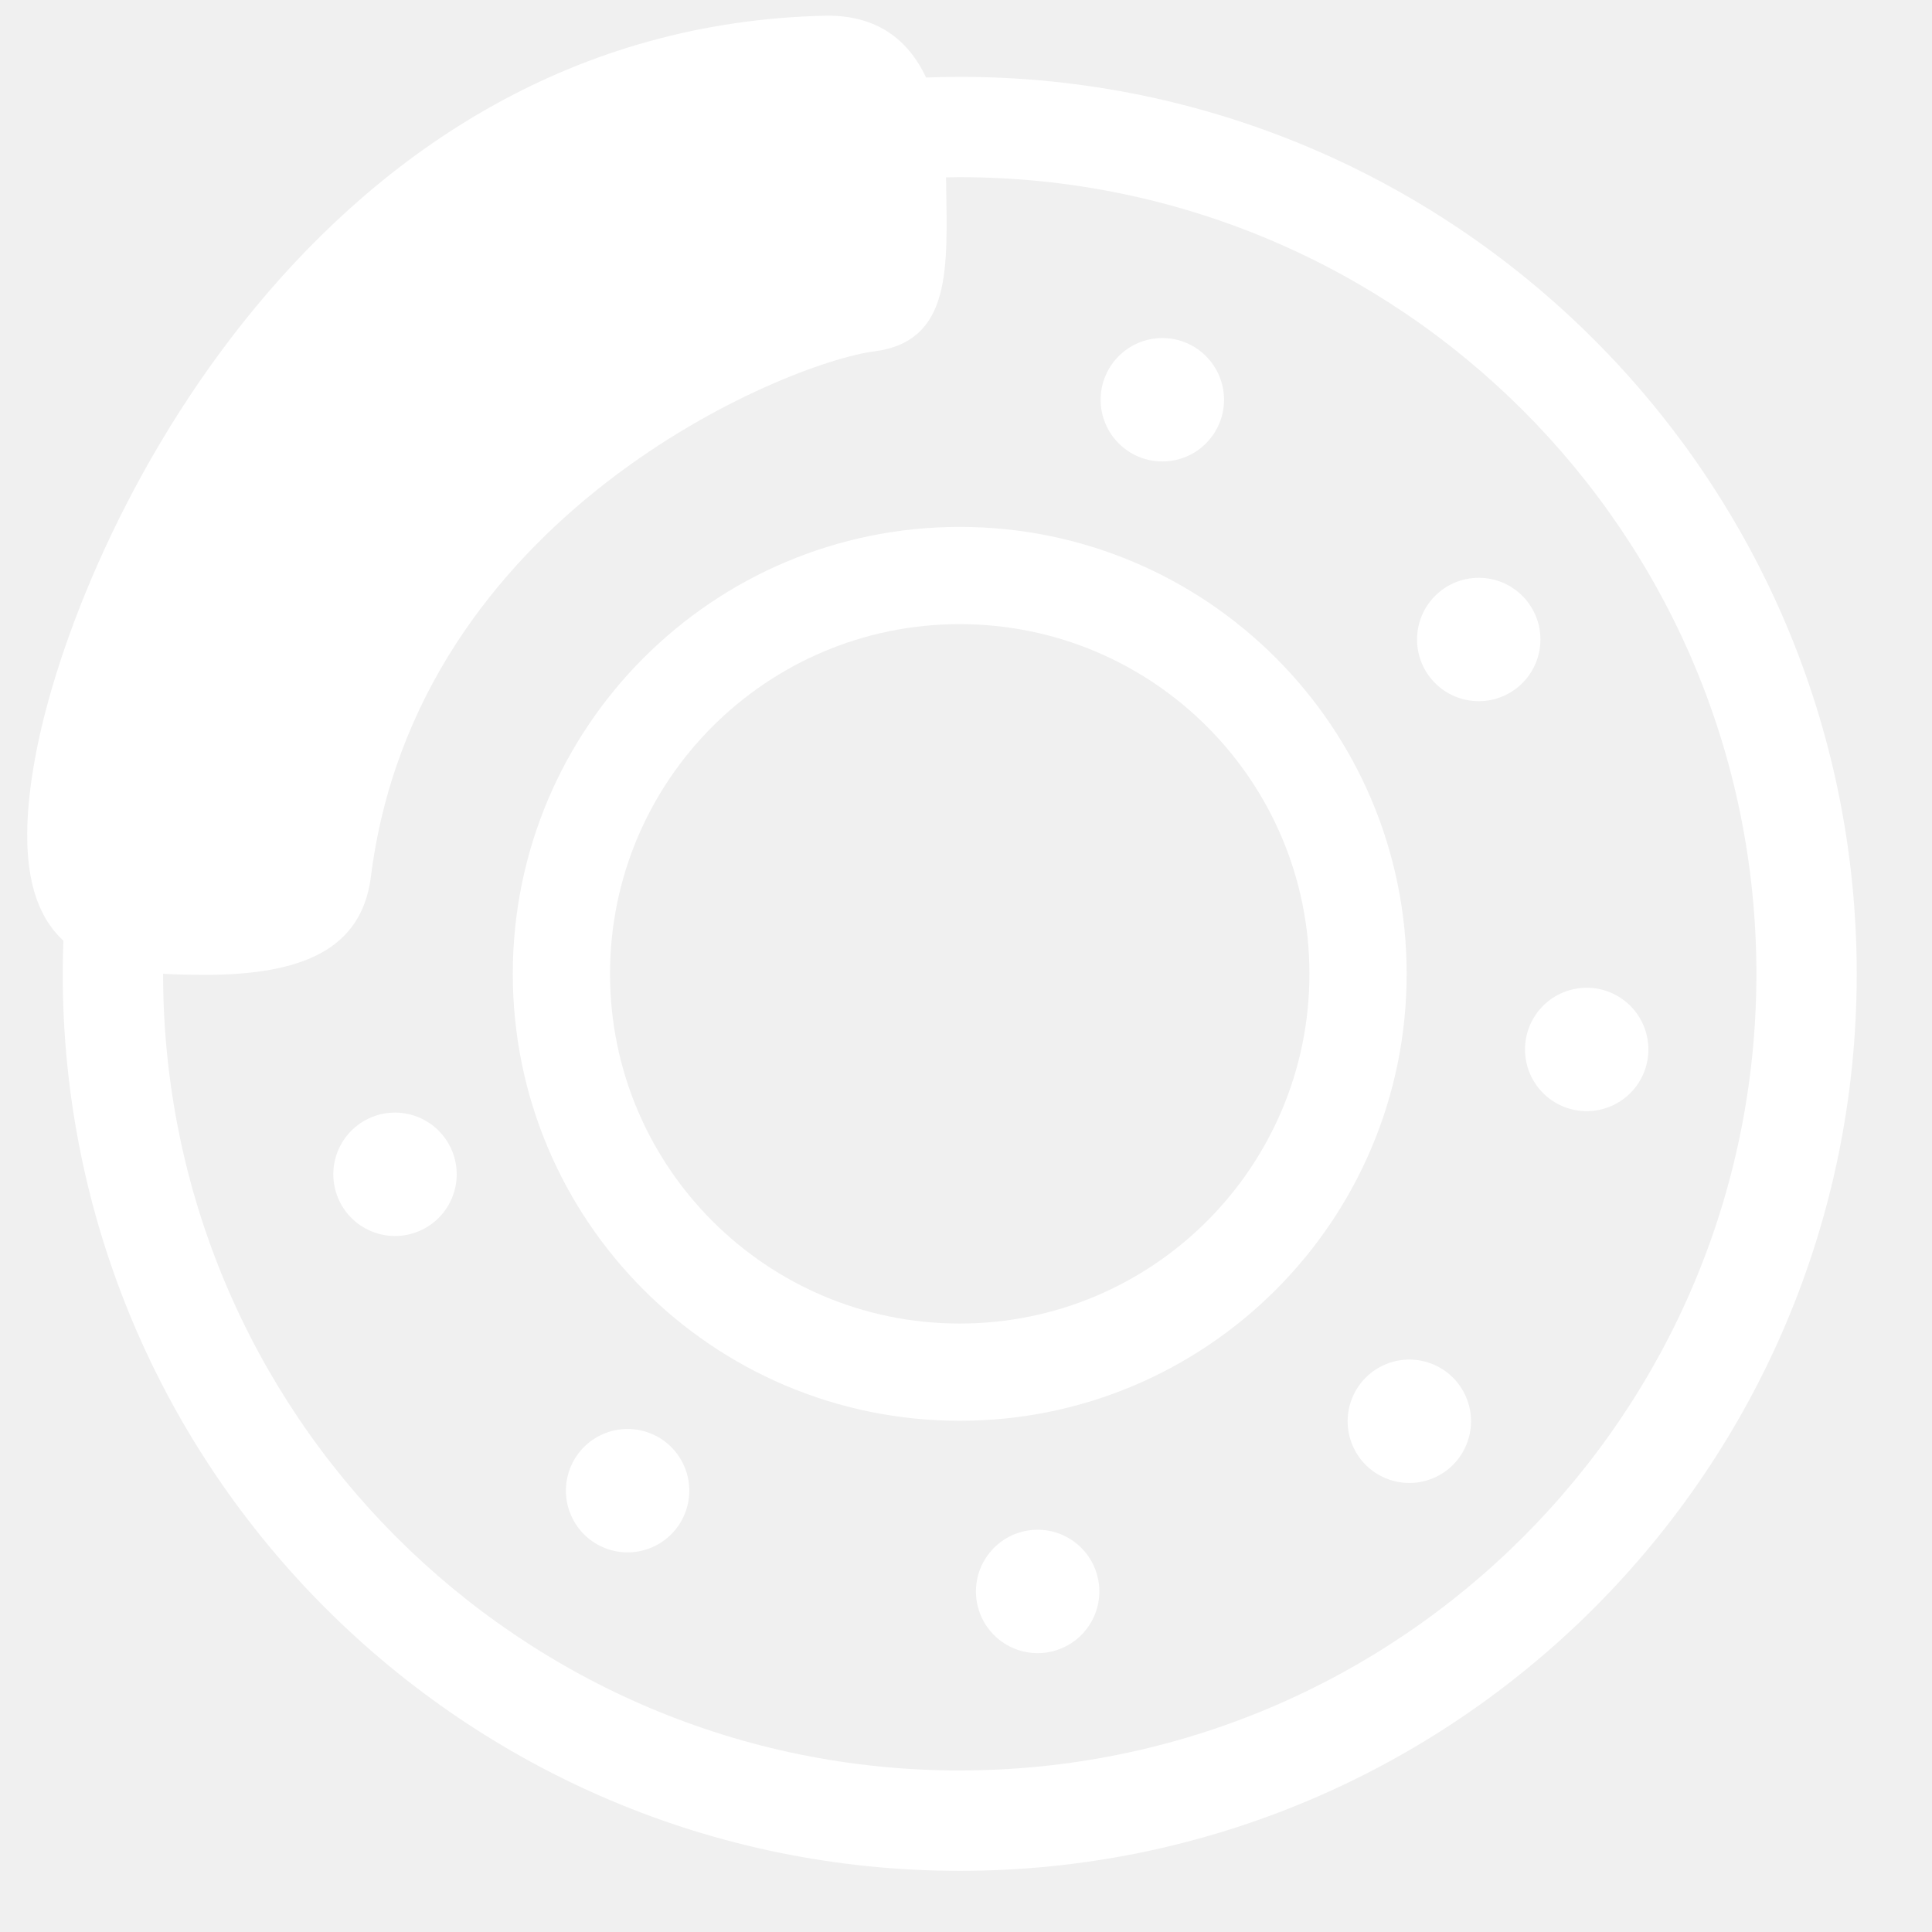
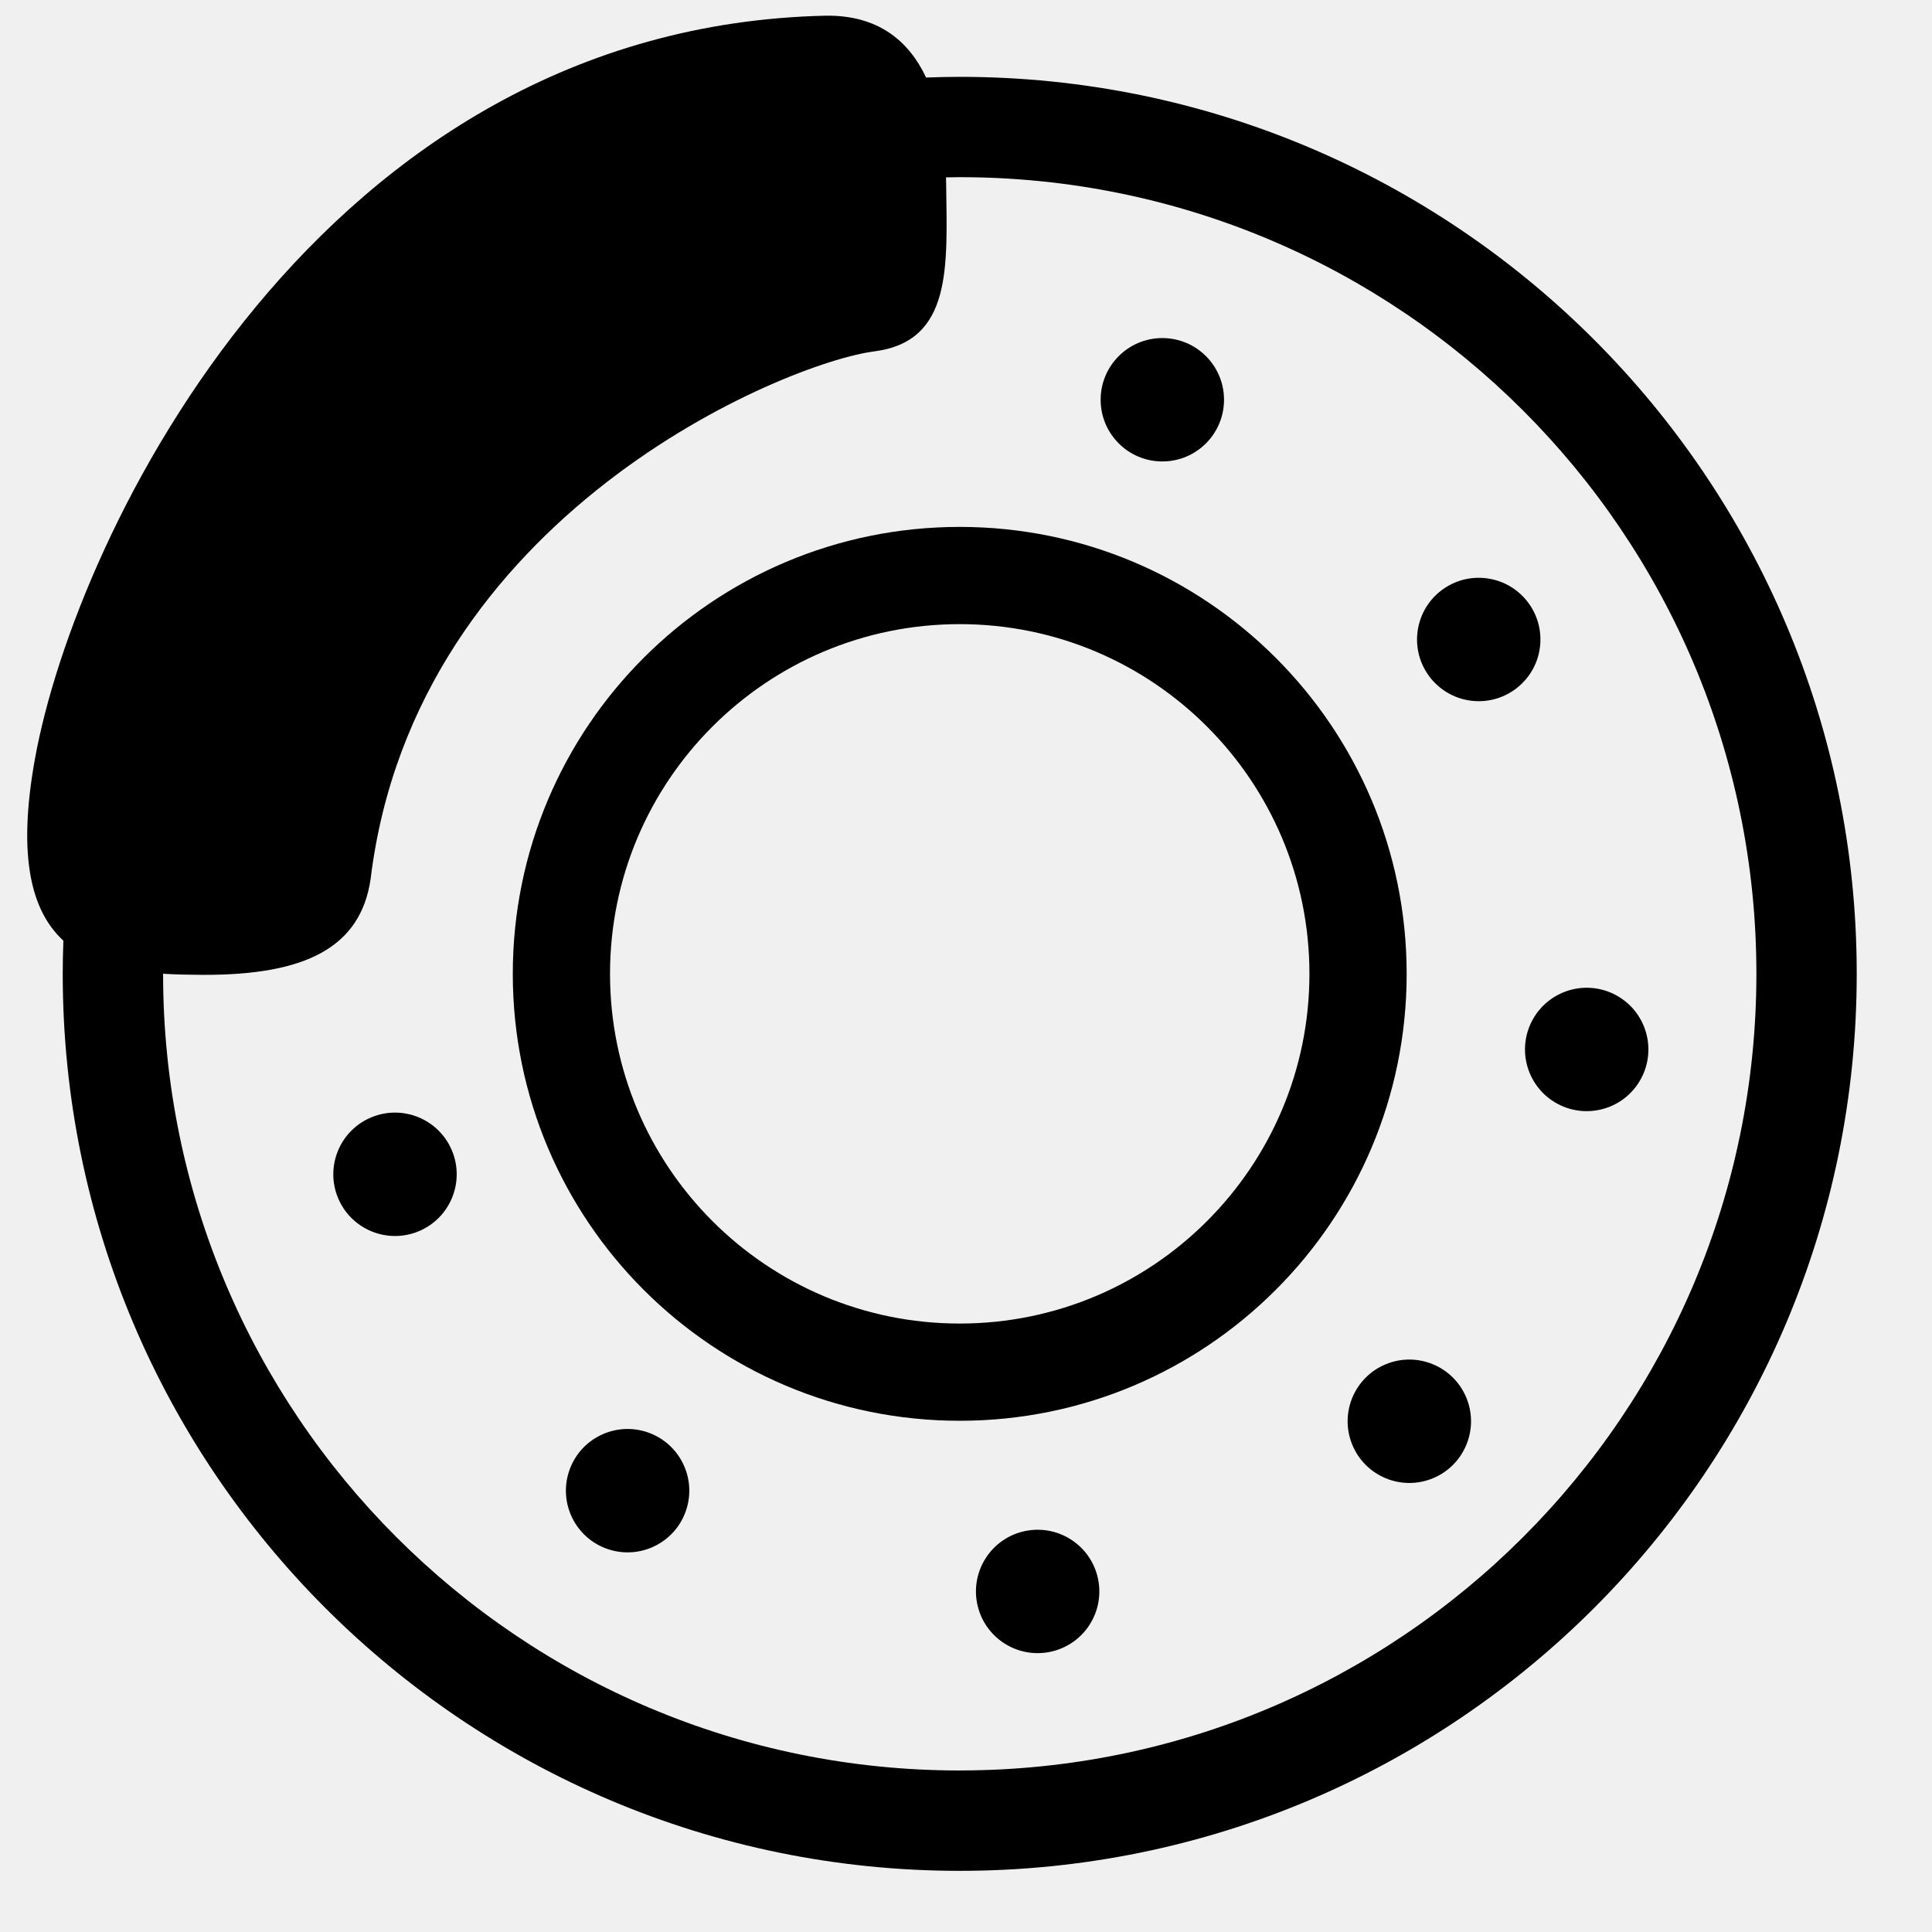
<svg xmlns="http://www.w3.org/2000/svg" id="PARTS_ICON" version="1.1" viewBox="0 0 616 616">
  <defs>
    <style>
      .st0 {
-         fill-rule: evenodd;
+         fill-rule: currentColor;
      }

      .st0, .st1 {
-         fill: #fff;
+         fill: evenodd;
      }
    </style>
  </defs>
  <path class="st1" d="M306,168c-78.7,0-142.5,63.8-142.5,142.5s63.8,142.5,142.5,142.5,142.5-63.8,142.5-142.5-63.8-142.5-142.5-142.5ZM306,422c-61.58,0-111.5-49.92-111.5-111.5s49.92-111.5,111.5-111.5,111.5,49.92,111.5,111.5-49.92,111.5-111.5,111.5Z" />
  <circle class="st1" cx="370.6" cy="127.46" r="19.67" />
  <circle class="st1" cx="471.52" cy="203.92" r="19.67" transform="translate(222.13 653.05) rotate(-84.35)" />
  <circle class="st1" cx="505.93" cy="334.66" r="19.67" transform="translate(-27.86 622.81) rotate(-61.85)" />
  <circle class="st1" cx="449.35" cy="453.16" r="19.67" transform="translate(-139.21 206.45) rotate(-22.5)" />
  <circle class="st1" cx="330.84" cy="507.44" r="19.67" transform="translate(-274.26 479.13) rotate(-54.22)" />
  <circle class="st1" cx="200.11" cy="475.33" r="19.67" transform="translate(-314.11 514.86) rotate(-71.57)" />
  <circle class="st1" cx="125.94" cy="374.41" r="19.67" transform="translate(-133.69 76.7) rotate(-22.5)" />
  <path class="st0" d="M306,24.5c-3.59,0-7.16.09-10.72.22-5.53-11.73-15.31-19.89-31.85-19.72C101.93,8.48,24.12,169.99,11.13,242.01c-5.69,31.55-.99,48.65,9.08,57.91-.13,3.51-.21,7.03-.21,10.58,0,157.95,128.05,286,286,286s286-128.05,286-286S463.95,24.5,306,24.5ZM306,564.5c-140.28,0-254-113.72-254-254,0,0,0-.02,0-.03,4.15.26,8.4.33,12.65.35,32.68.12,50.33-8.66,53.52-30.58,14.19-116.34,132.6-164.61,160.56-168.2,25.04-3.22,23.25-27.18,22.94-53.52,0-.65-.02-1.31-.04-1.97,1.46-.02,2.92-.06,4.38-.06,140.28,0,254,113.72,254,254s-113.72,254-254,254Z" />
</svg>
